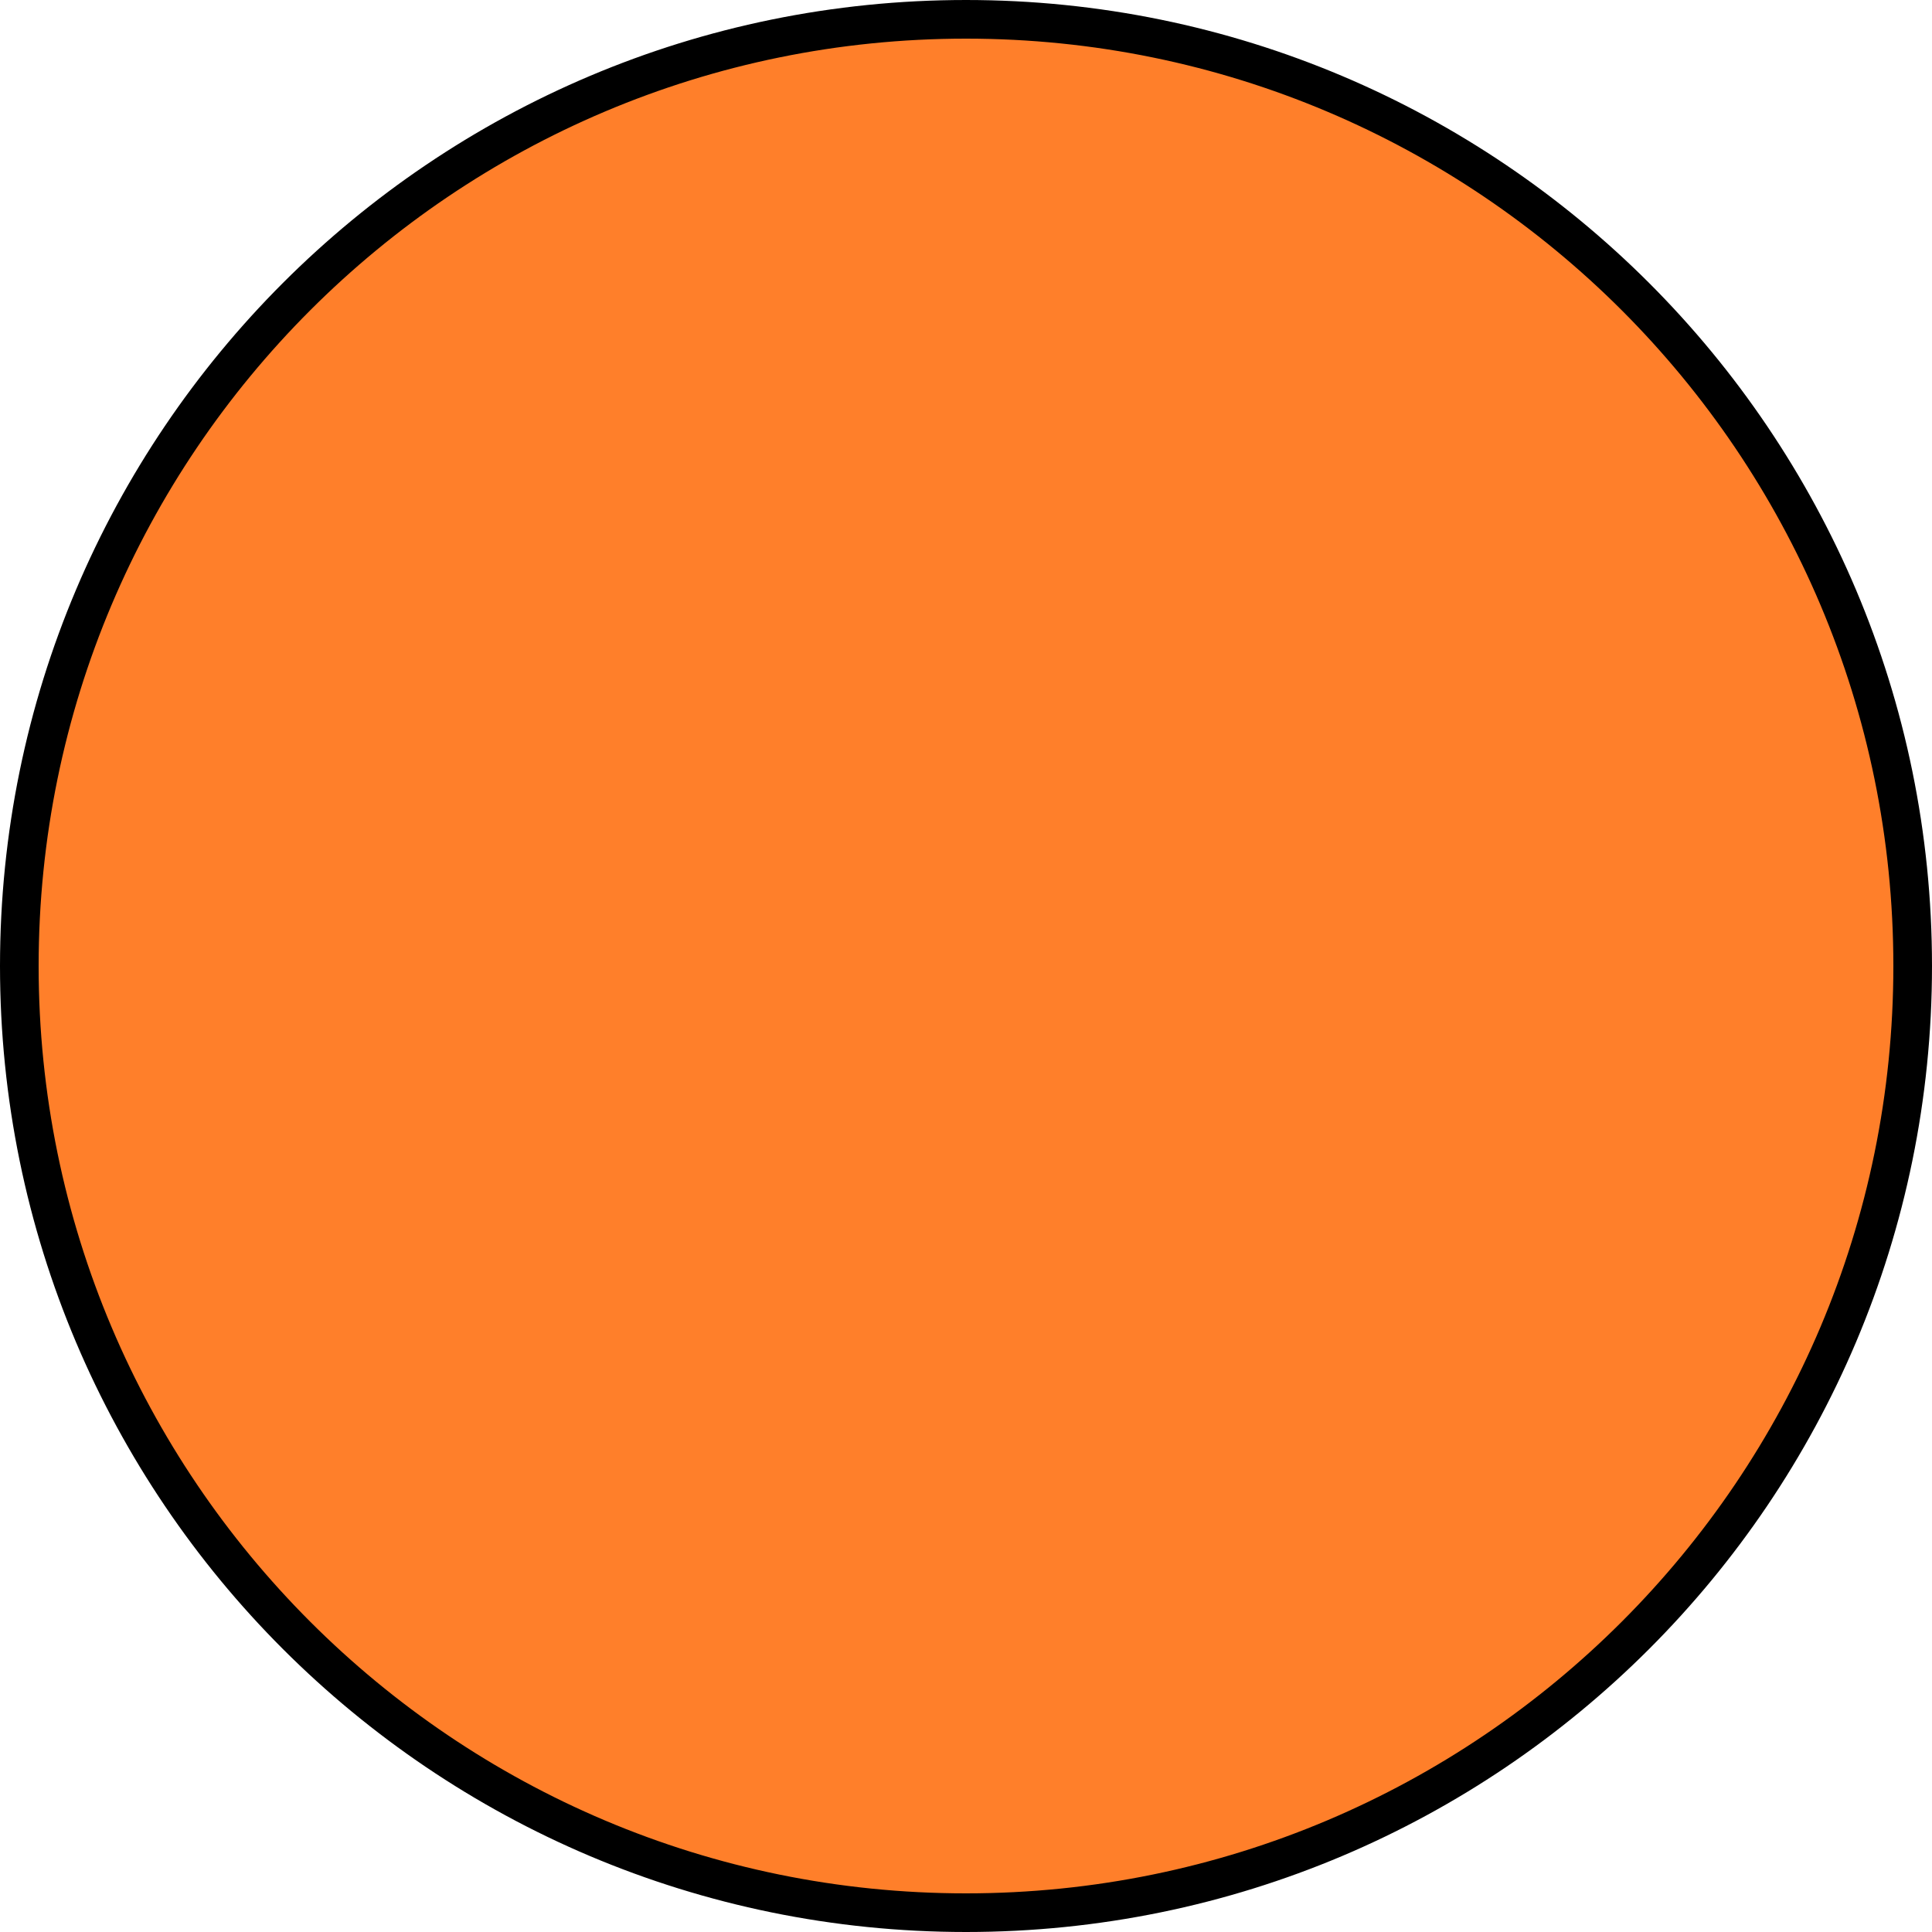
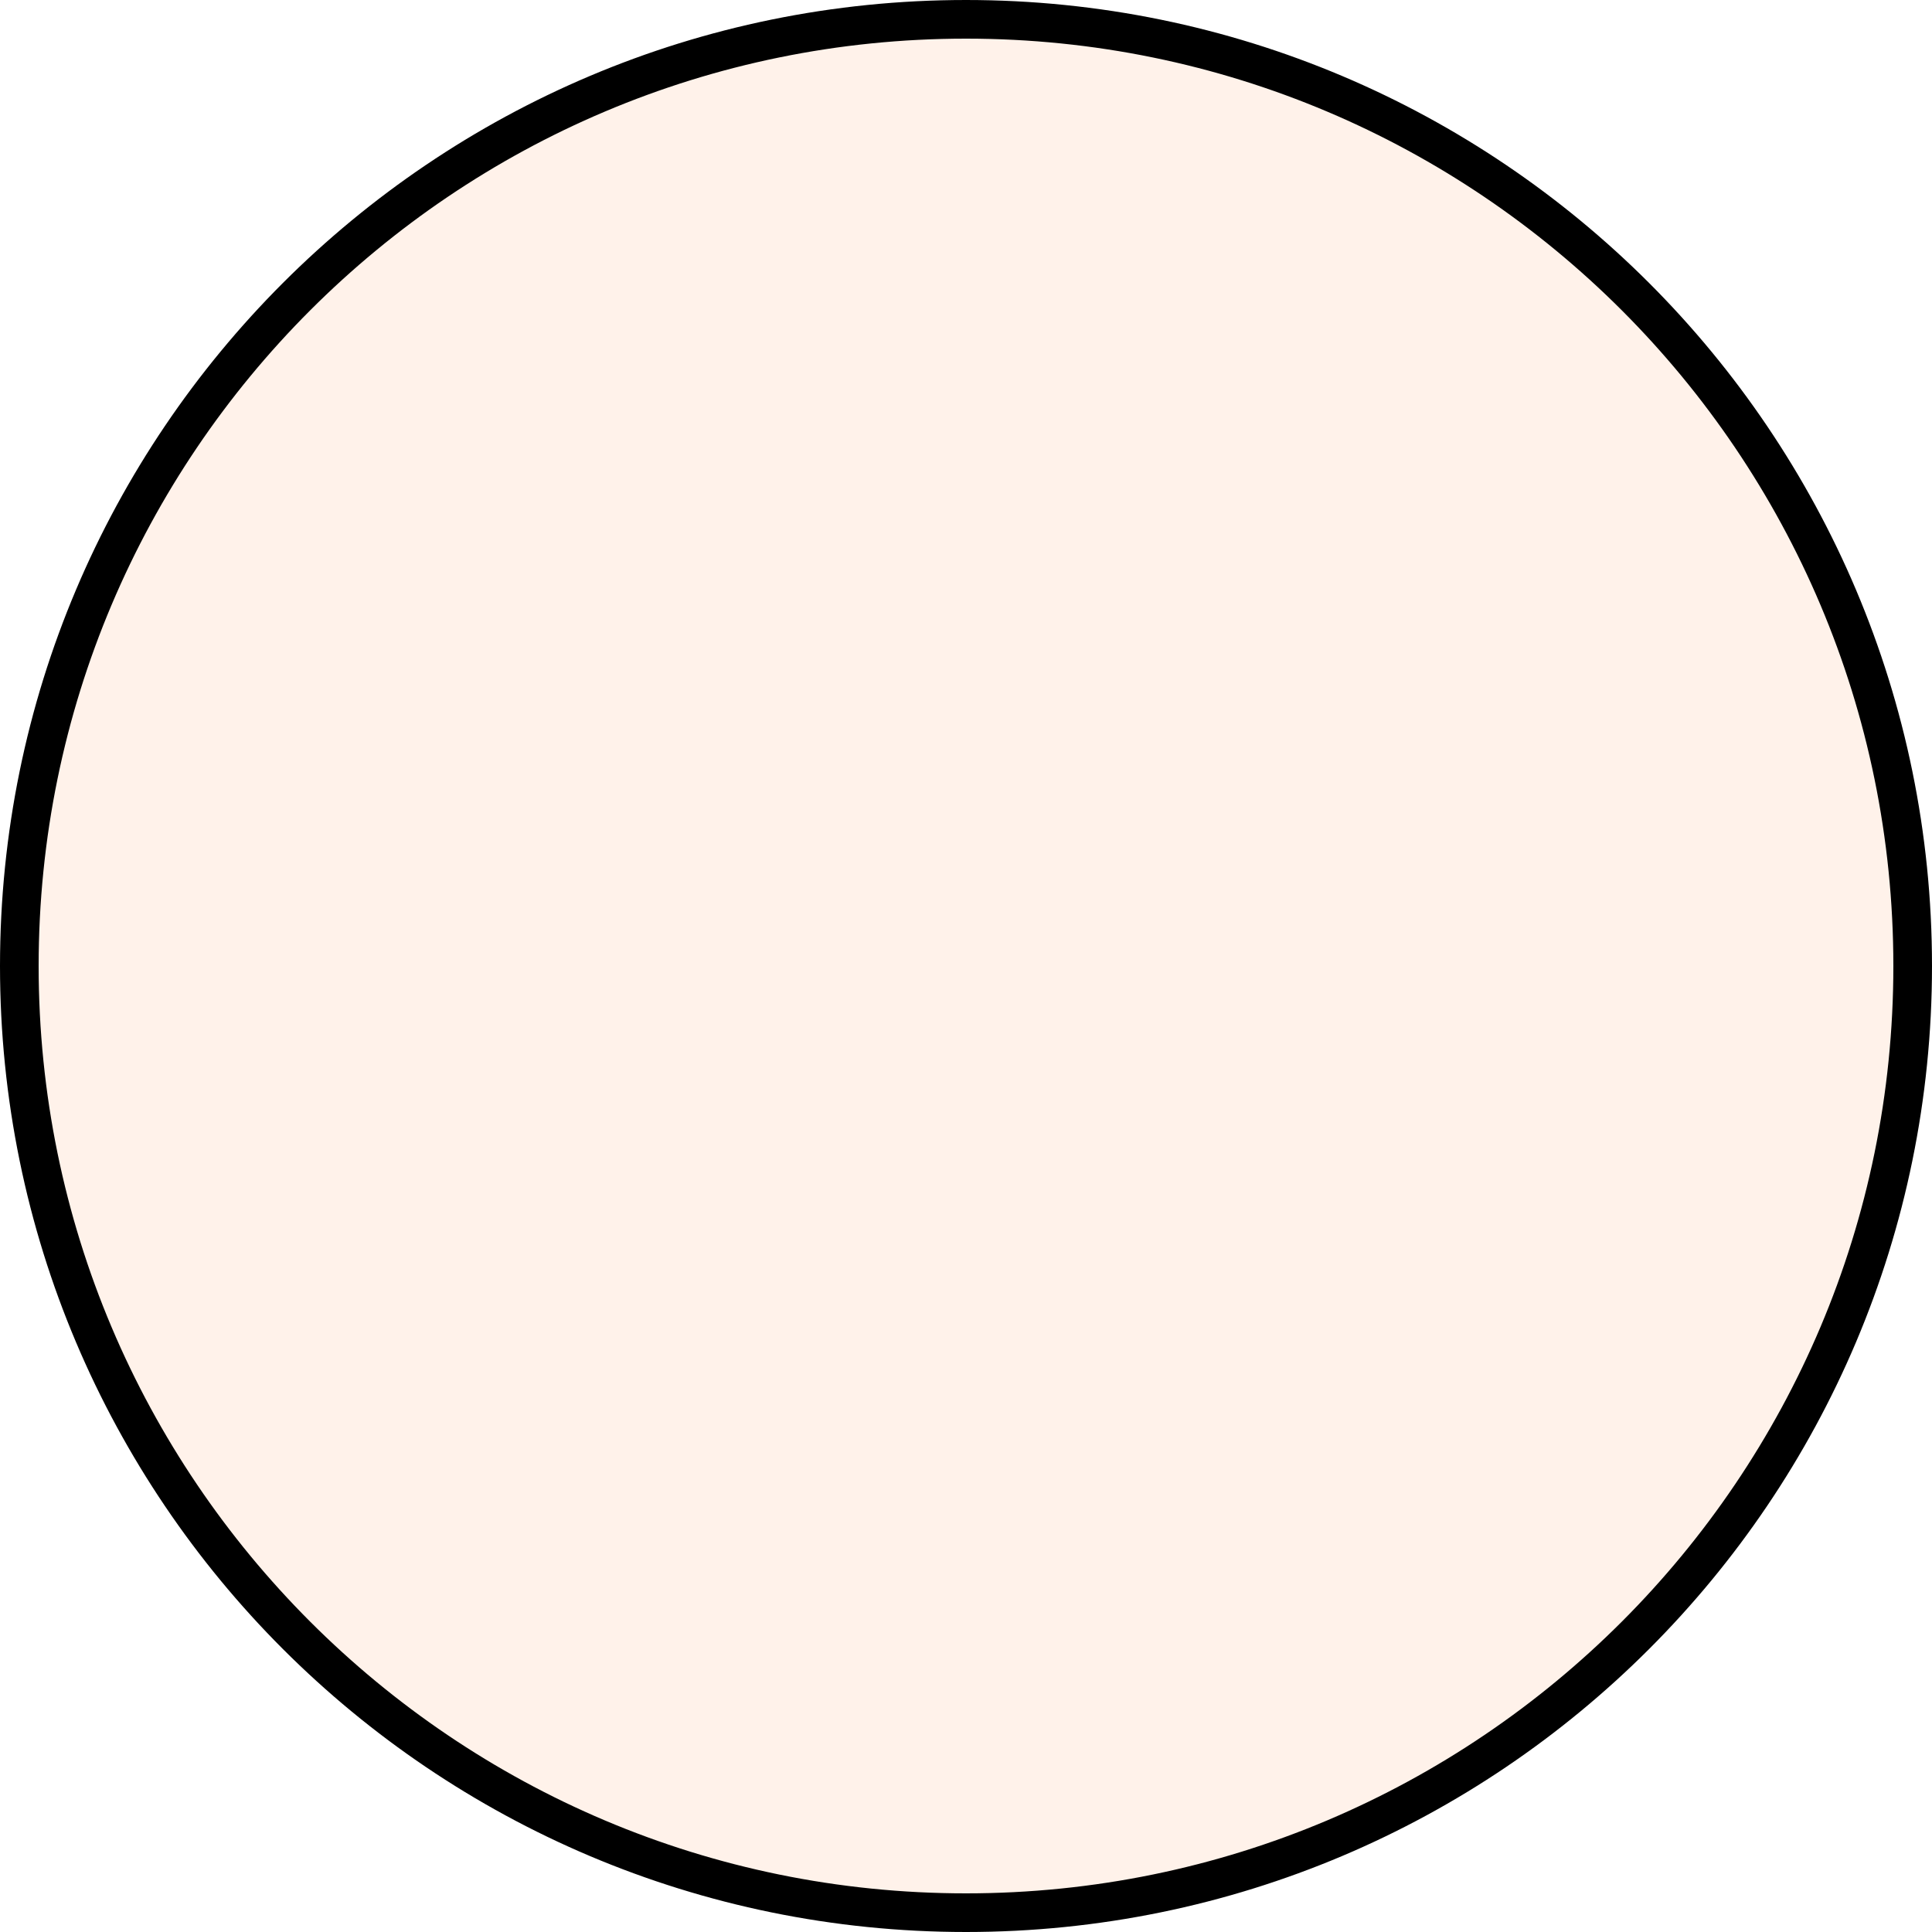
<svg xmlns="http://www.w3.org/2000/svg" width="50mm" height="50mm" viewBox="0 0 50 50" version="1.1" id="svg8">
  <defs id="defs2" />
  <g id="layer1" transform="translate(0,-247)">
-     <rect style="opacity:1;fill:#ff7f2a;fill-opacity:1;stroke:#000000;stroke-width:1;stroke-linejoin:miter;stroke-miterlimit:4;stroke-dasharray:none;stroke-dashoffset:9.8;stroke-opacity:1;paint-order:normal;image-rendering:optimizeSpeed" id="rect3713" width="49" height="49" x="0.5" y="247.5" rx="24.5" />
+     <rect style="opacity:1;fill:#fff2ea;fill-opacity:1;stroke:#000000;stroke-width:1;stroke-linejoin:miter;stroke-miterlimit:4;stroke-dasharray:none;stroke-dashoffset:9.8;stroke-opacity:1;paint-order:normal;image-rendering:optimizeSpeed" id="rect3713" width="49" height="49" x="0.5" y="247.5" rx="24.5" />
  </g>
</svg>
